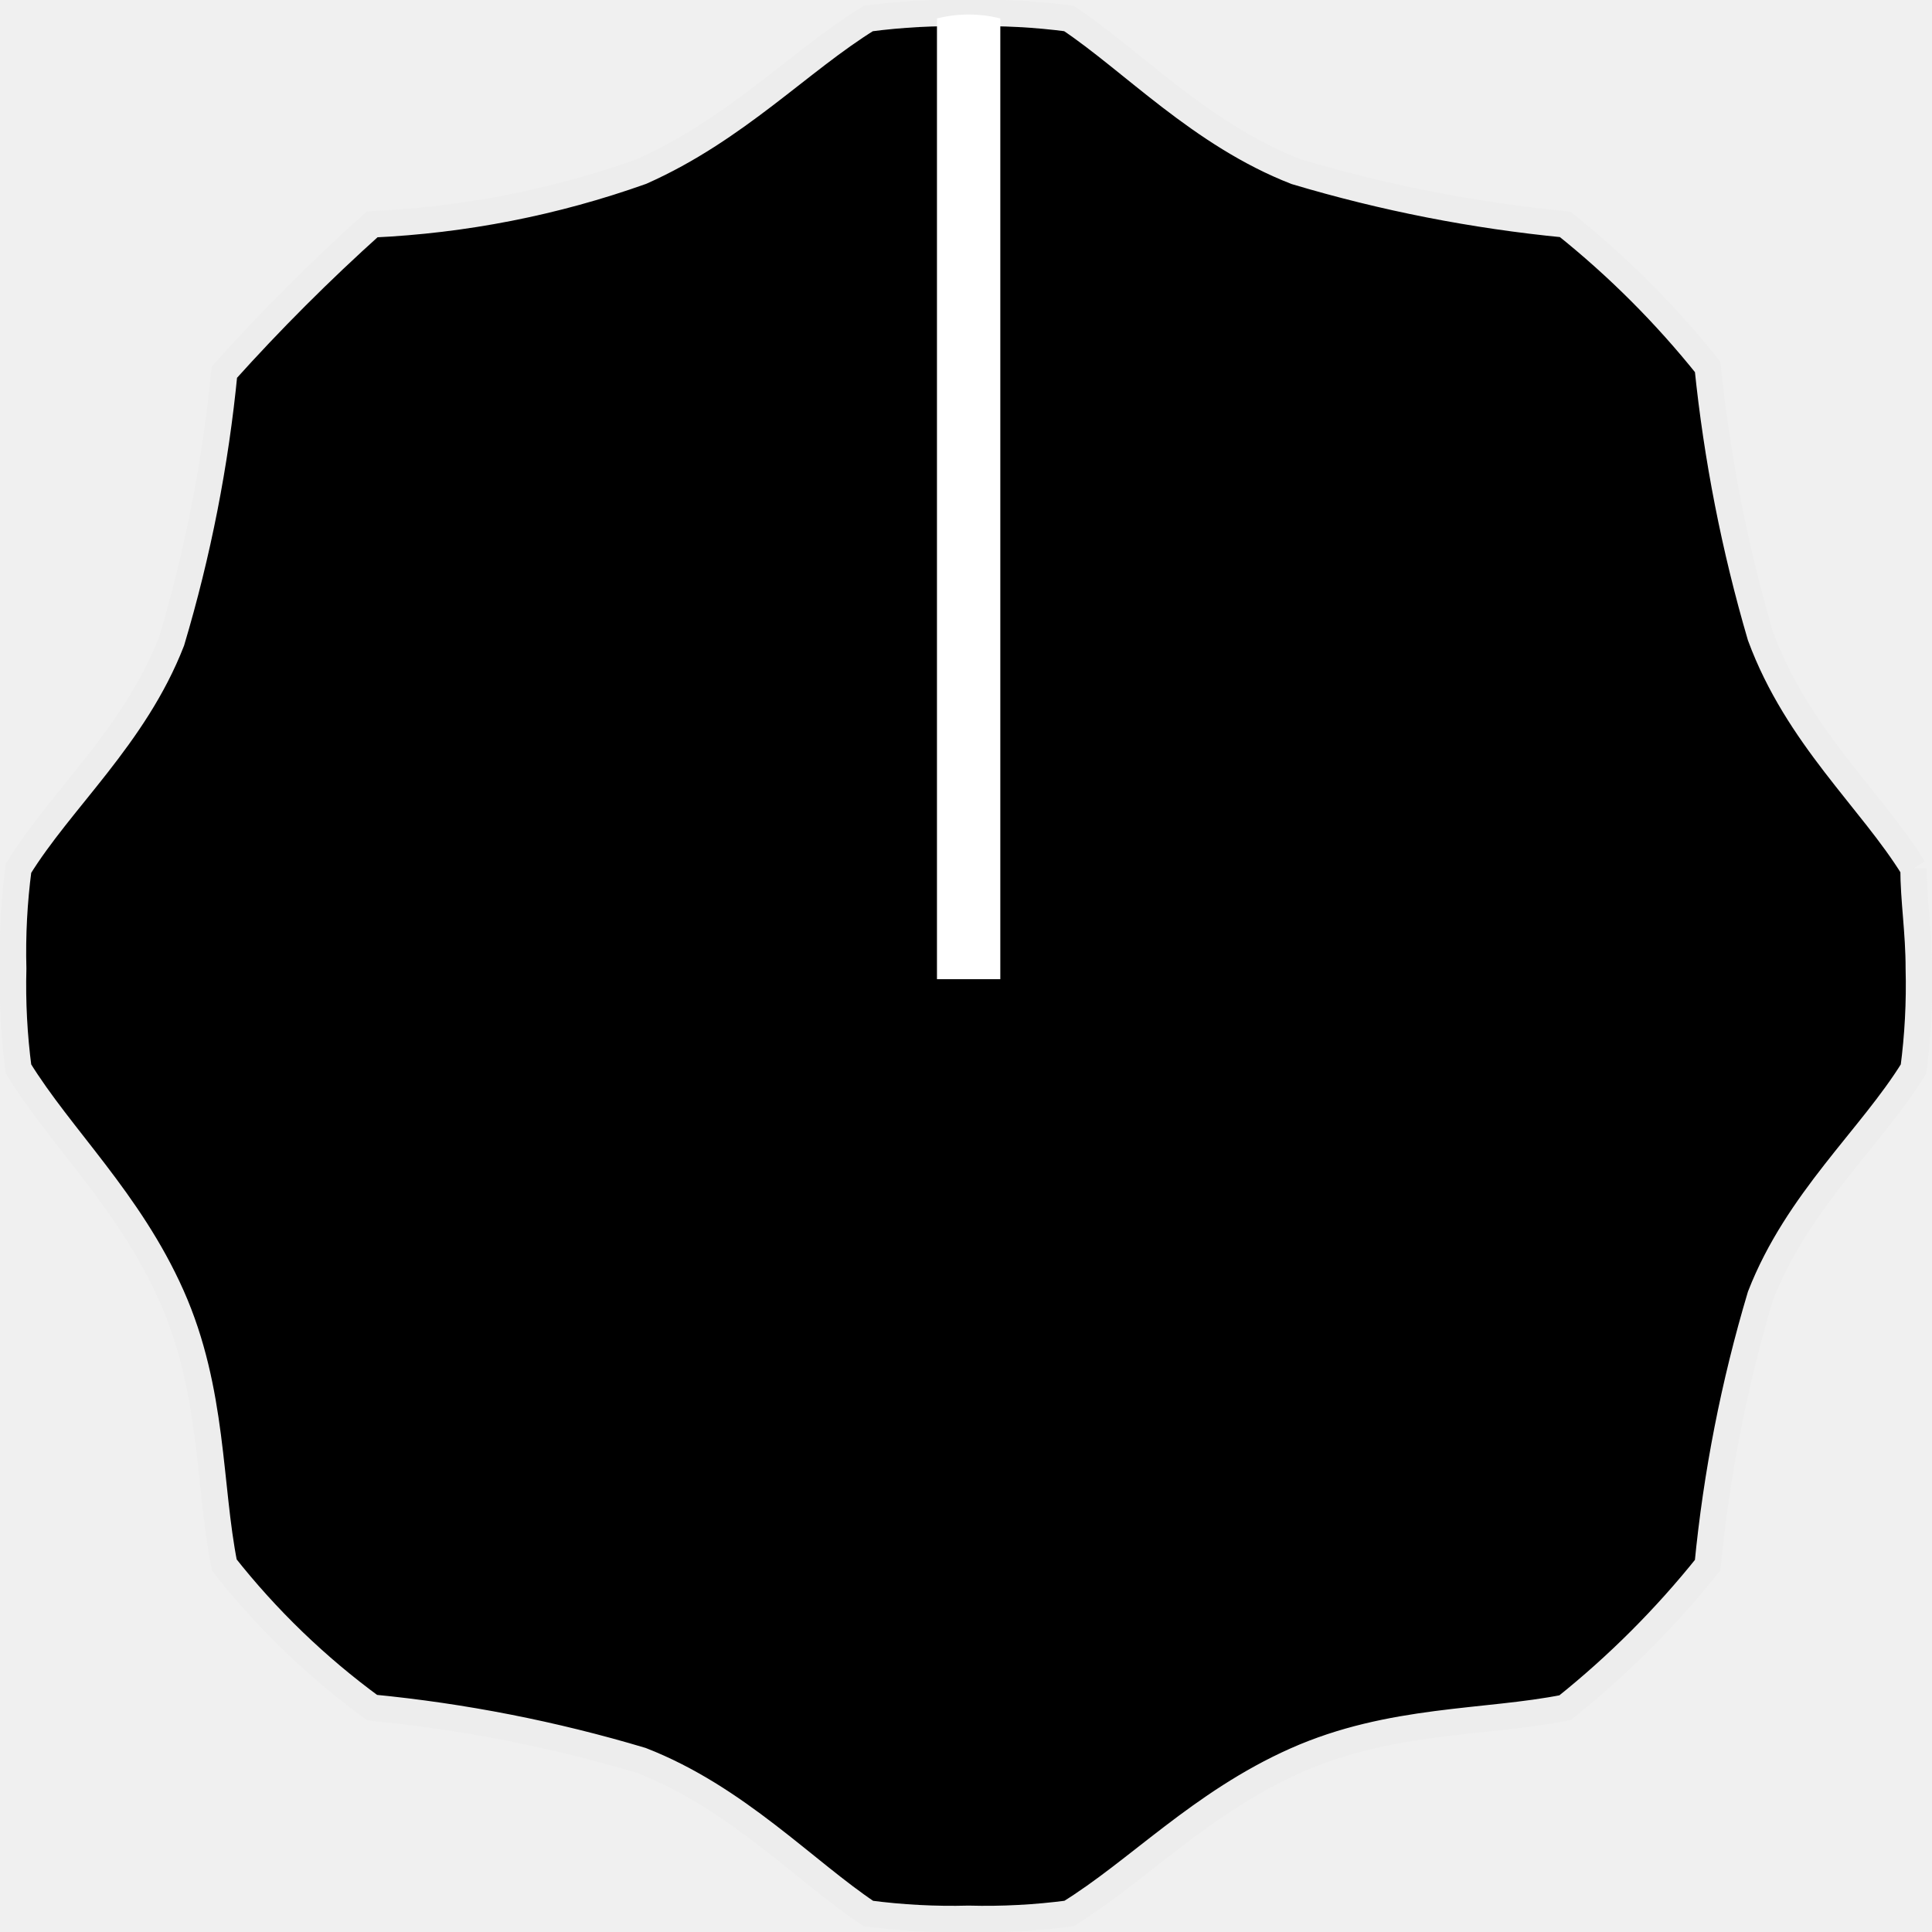
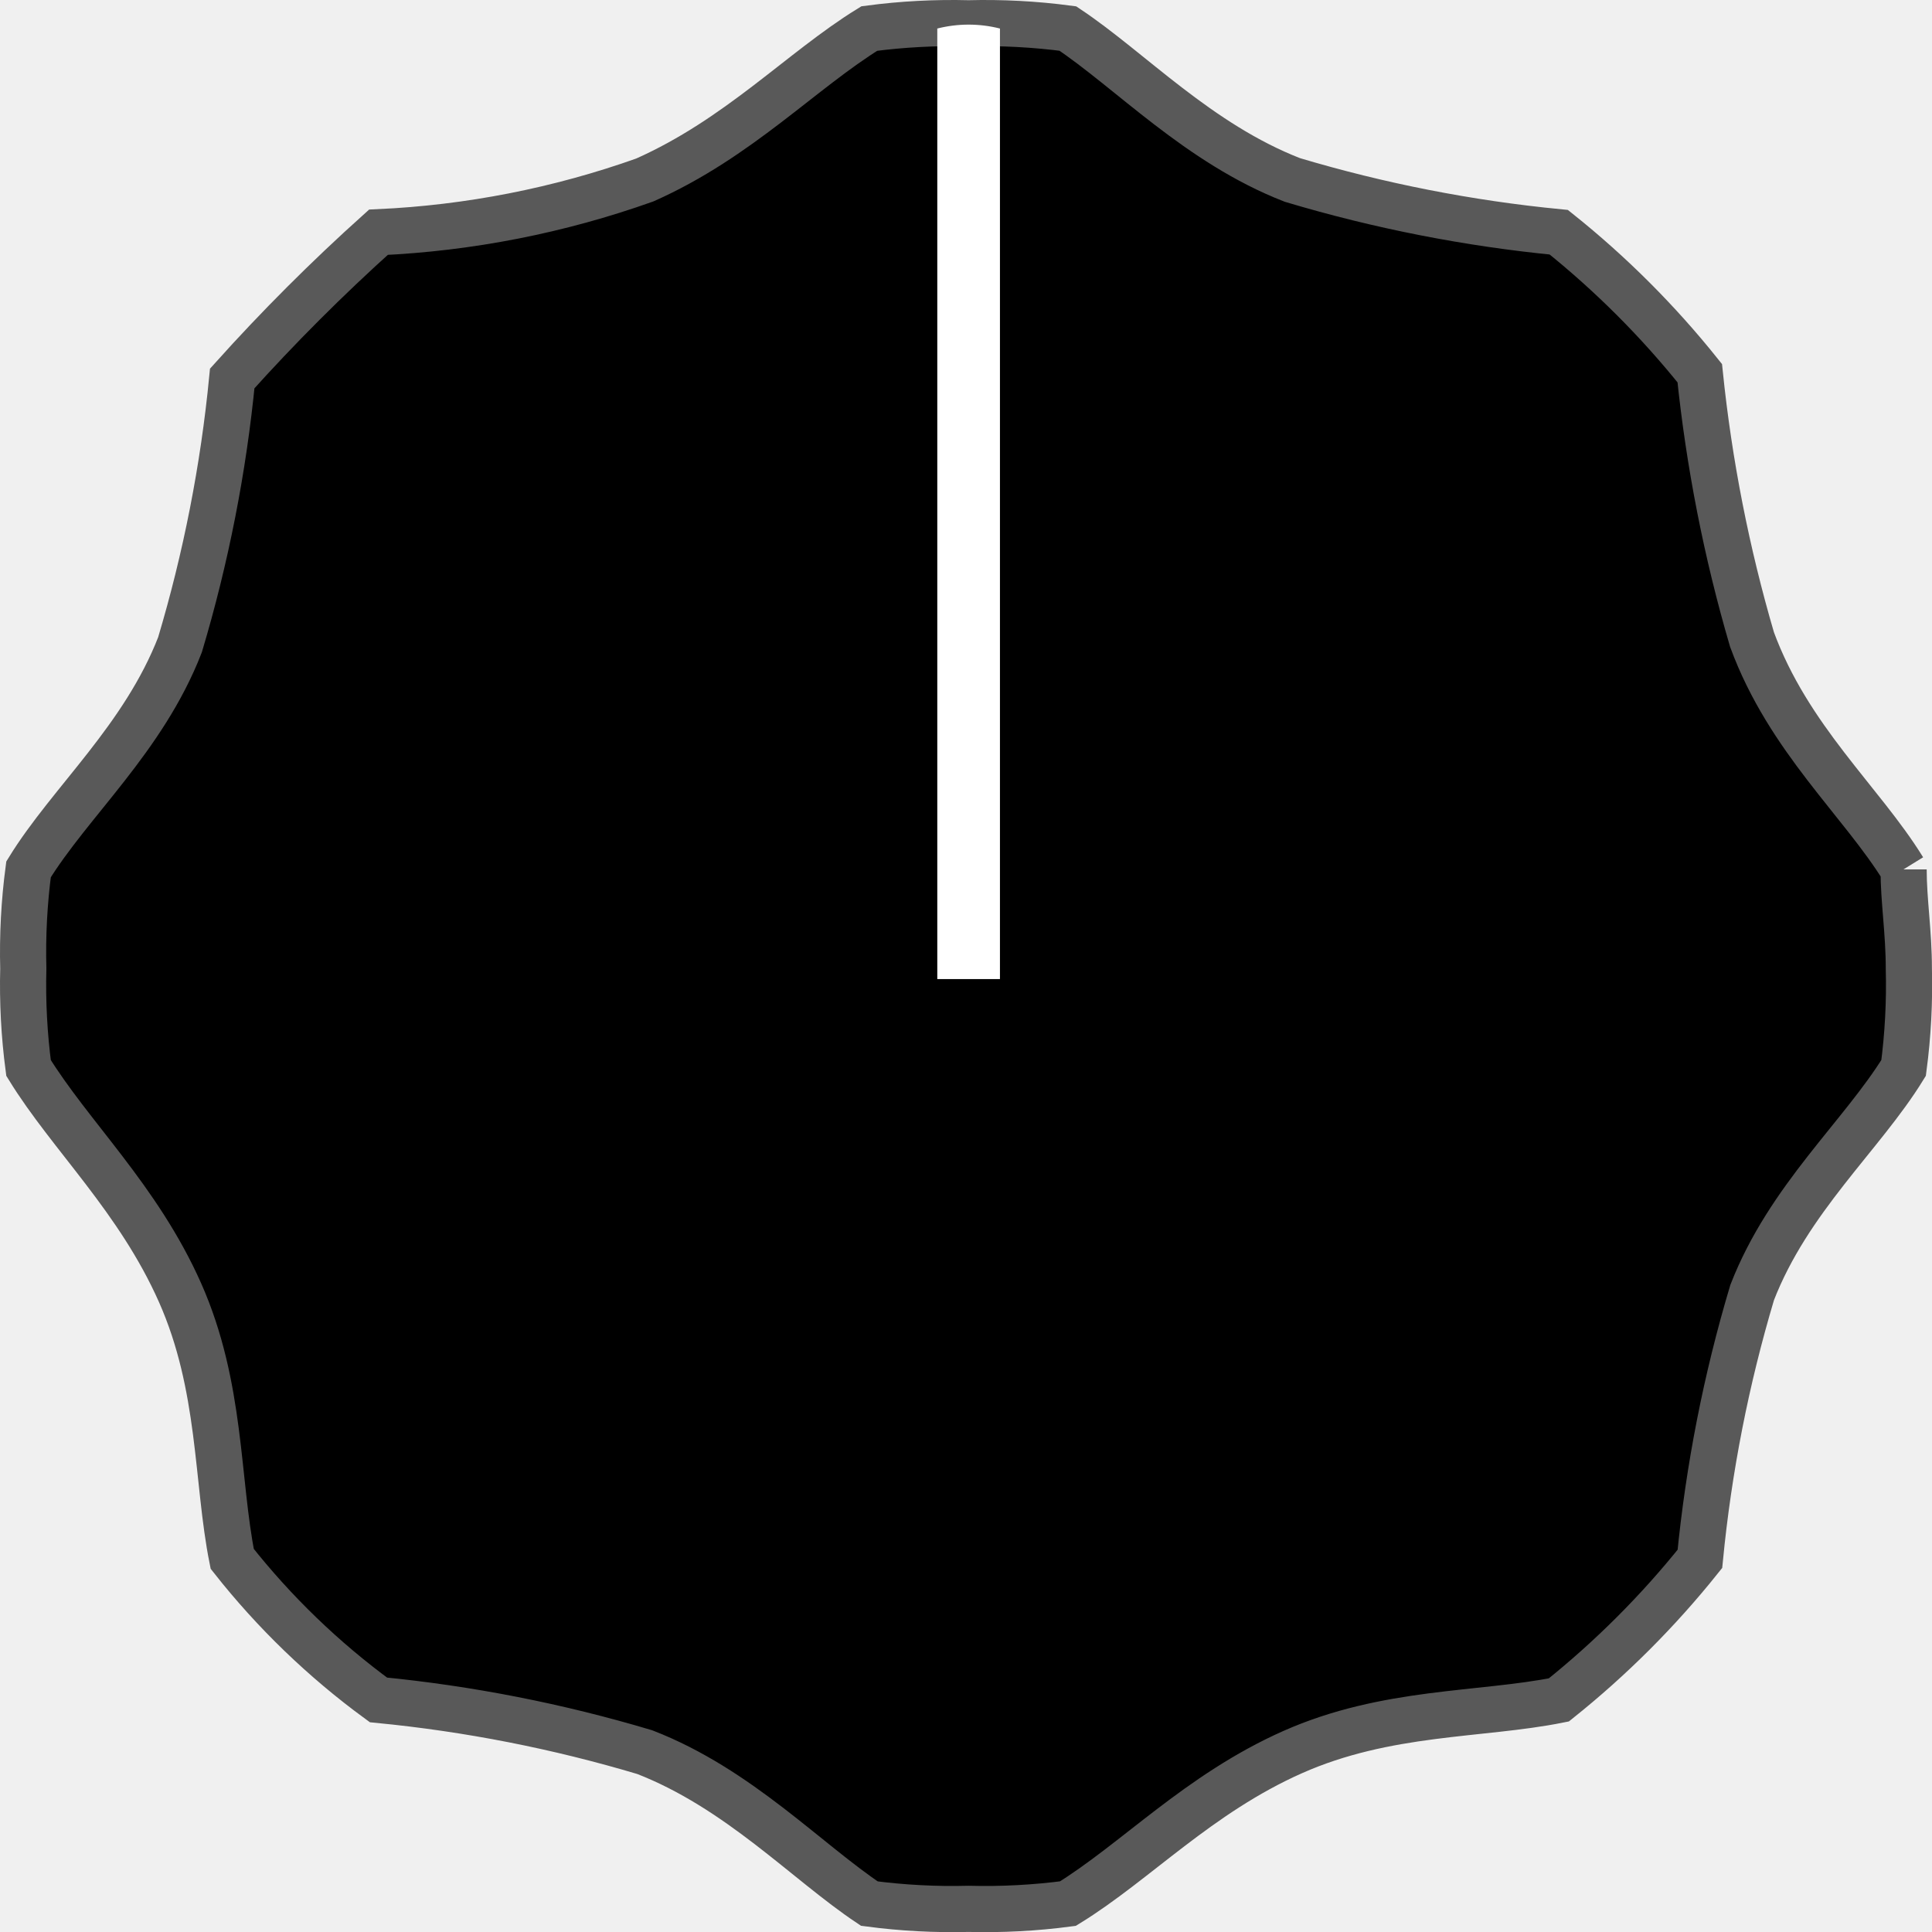
- <svg xmlns="http://www.w3.org/2000/svg" id="Layer_1" data-name="Layer 1" width="12.91mm" height="12.91mm" viewBox="0 0 36.6 36.6">
-   <path id="path6449" d="M36.2,16.4c-.8-1.3-2.2-2.5-2.9-4.4a28.46,28.46,0,0,1-1-5.1,17.24,17.24,0,0,0-2.7-2.7,26.88,26.88,0,0,1-5.1-1c-1.8-.7-3.1-2.1-4.3-2.9A12.1,12.1,0,0,0,18.3.2a12.1,12.1,0,0,0-1.9.1c-1.3.8-2.5,2.1-4.3,2.9A17.59,17.59,0,0,1,7,4.2,37,37,0,0,0,4.2,7a26.88,26.88,0,0,1-1,5.1c-.7,1.8-2.1,3-2.9,4.3a12.1,12.1,0,0,0-.1,1.9,12.1,12.1,0,0,0,.1,1.9c.8,1.3,2.1,2.5,2.9,4.3s.7,3.6,1,5.1A14.38,14.38,0,0,0,7,32.3a26.88,26.88,0,0,1,5.1,1c1.8.7,3.1,2.1,4.3,2.9a12.1,12.1,0,0,0,1.9.1,12.1,12.1,0,0,0,1.9-.1c1.3-.8,2.5-2.1,4.3-2.9s3.6-.7,5.1-1a17.24,17.24,0,0,0,2.7-2.7,26.88,26.88,0,0,1,1-5.1c.7-1.8,2.1-3,2.9-4.3a12.1,12.1,0,0,0,.1-1.9c0-.7-.1-1.3-.1-1.9" transform="translate(0.05 0.05)" style="stroke: #ededed;stroke-miterlimit: 10;stroke-width: 0.5px;fill-rule: evenodd" />
-   <path id="path6453" d="M18.9.3a2.44,2.44,0,0,0-1.2,0V18.5h1.2Z" transform="translate(0.05 0.05)" style="fill: #fff;fill-rule: evenodd" />
+ <svg xmlns="http://www.w3.org/2000/svg" id="Layer_1" data-name="Layer 1" width="9.625mm" height="9.625mm" viewBox="0 0 27.287 27.287" version="1.1">
+   <defs id="defs7" />
+   <path id="path6449" d="M 26.884,12.279 C 26.294,11.32 25.261,10.435 24.745,9.033 A 20.993,20.993 0 0 1 24.007,5.271 12.717,12.717 0 0 0 22.016,3.28 19.828,19.828 0 0 1 18.254,2.542 C 16.926,2.026 15.967,0.993 15.082,0.403 a 8.925,8.925 0 0 0 -1.402,-0.074 8.925,8.925 0 0 0 -1.402,0.074 C 11.32,0.993 10.435,1.952 9.107,2.542 A 12.975,12.975 0 0 1 5.345,3.28 27.292,27.292 0 0 0 3.28,5.345 19.828,19.828 0 0 1 2.542,9.107 C 2.026,10.435 0.993,11.32 0.403,12.279 a 8.925,8.925 0 0 0 -0.074,1.402 8.925,8.925 0 0 0 0.074,1.402 c 0.59,0.959 1.549,1.844 2.139,3.172 0.59,1.328 0.516,2.655 0.738,3.762 a 10.607,10.607 0 0 0 2.065,1.992 19.828,19.828 0 0 1 3.762,0.738 c 1.328,0.516 2.287,1.549 3.172,2.139 a 8.925,8.925 0 0 0 1.402,0.074 8.925,8.925 0 0 0 1.402,-0.074 c 0.959,-0.59 1.844,-1.549 3.172,-2.139 1.328,-0.59 2.655,-0.516 3.762,-0.738 a 12.717,12.717 0 0 0 1.992,-1.992 19.828,19.828 0 0 1 0.738,-3.762 c 0.516,-1.328 1.549,-2.213 2.139,-3.172 a 8.925,8.925 0 0 0 0.074,-1.402 c 0,-0.516 -0.074,-0.959 -0.074,-1.402" style="fill-rule:evenodd;stroke:#595959;stroke-width:0.652;stroke-miterlimit:10;stroke-dasharray:none;stroke-opacity:1" />
+   <path id="path6453" d="m 14.123,0.403 a 1.8,1.8 0 0 0 -0.885,0 V 13.828 h 0.885 z" style="fill:#ffffff;fill-rule:evenodd;stroke-width:0.738" />
</svg>
